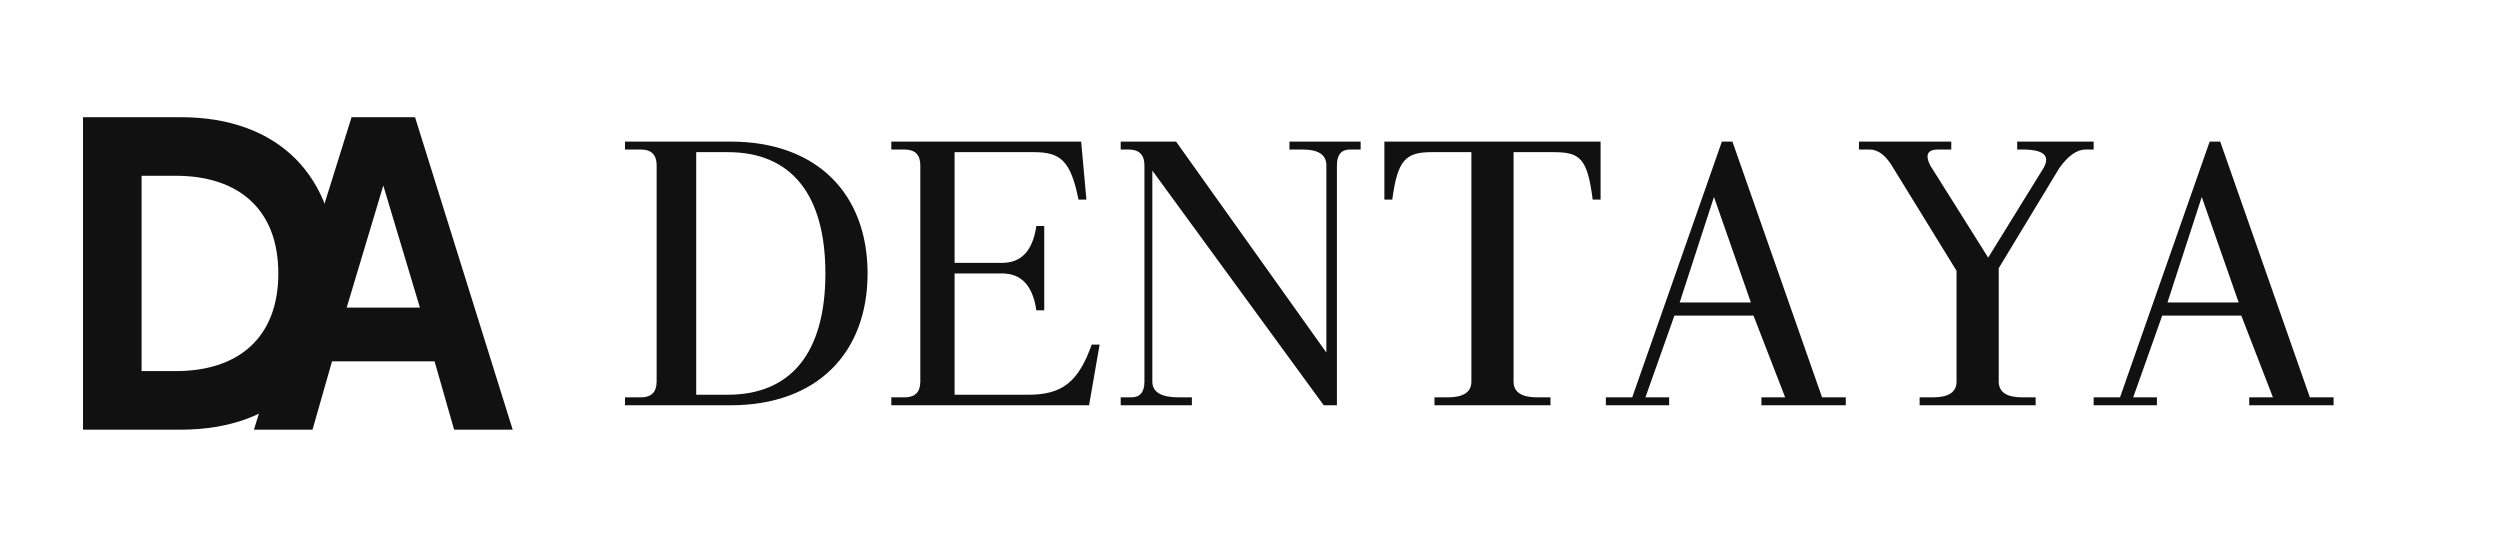
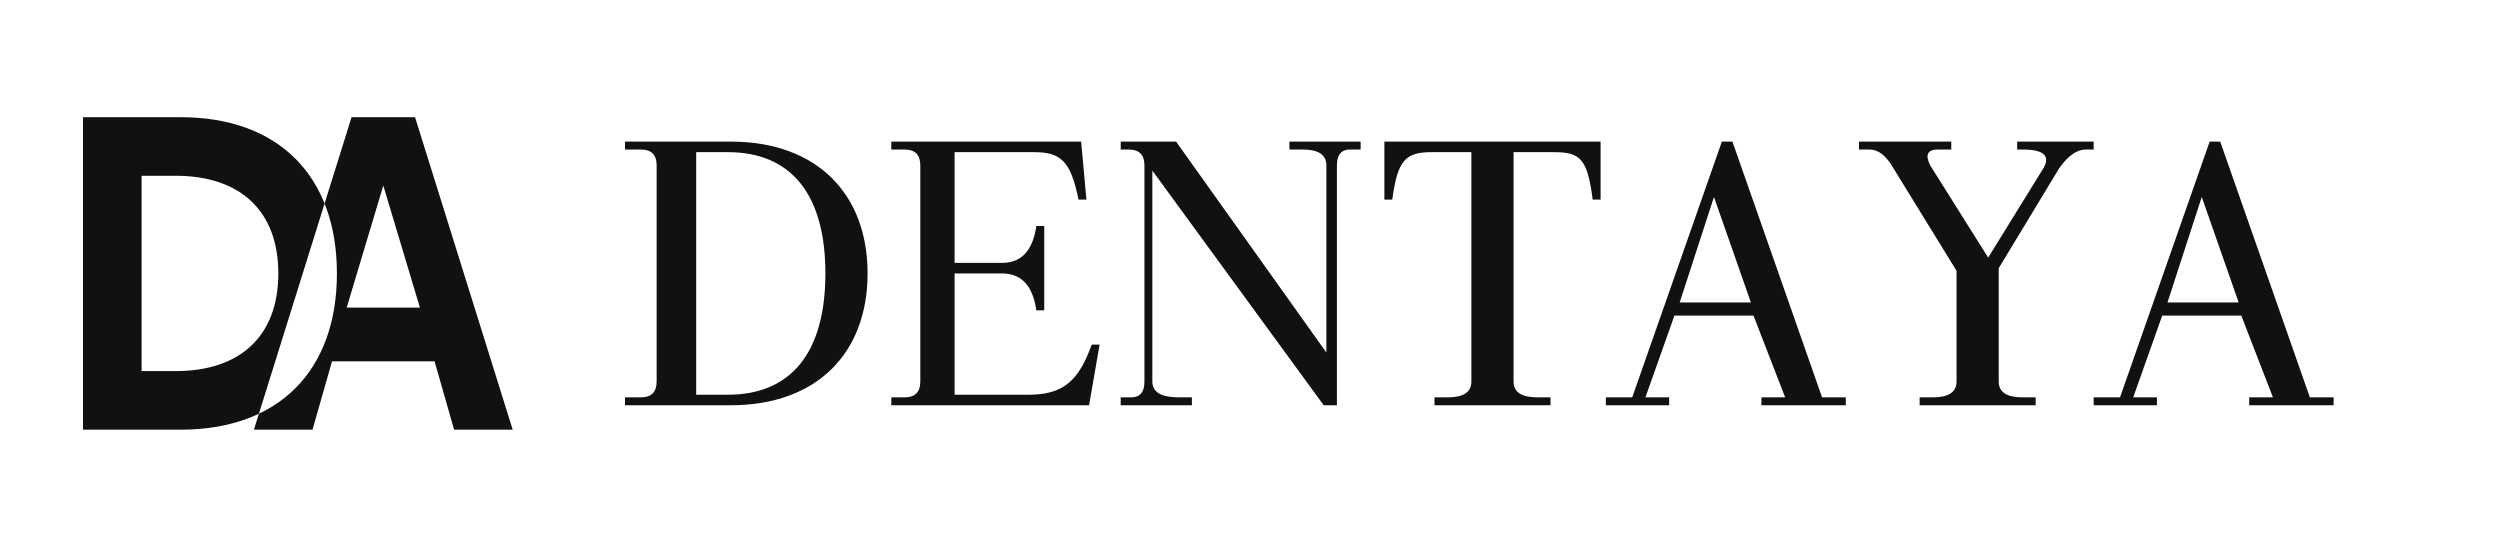
<svg xmlns="http://www.w3.org/2000/svg" viewBox="0 0 512 112" role="img" aria-label="DENTAYA">
  <g transform="translate(8 8)">
-     <path fill="#111111" fill-rule="evenodd" d="M9 16H29C49 16 61 28 61 48S49 80 29 80H9ZM21 28V68H28C41 68 49 61 49 48S41 28 28 28Z" />
-     <path fill="#111111" fill-rule="evenodd" d="M44 80L64 16H77L97 80H85L81 66H60L56 80ZM63 55H78L70.5 30Z" />
+     <path fill="#111111" fill-rule="evenodd" d="M9 16H29C49 16 61 28 61 48S49 80 29 80H9ZM21 28V68H28C41 68 49 61 49 48S41 28 28 28ZM44 80L64 16H77L97 80H85L81 66H60L56 80ZM63 55H78L70.5 30Z" />
  </g>
  <g fill="#111111" transform="translate(128 29) scale(0.54 0.54)">
    <path data-letter="D" fill-rule="evenodd" d="M0 0H40C73 0 92 20 92 50S73 100 40 100H0V97H6Q12 97 12 91V9Q12 3 6 3H0ZM27 4V96H39C63 96 76 80 76 50S63 4 39 4Z" transform="translate(0 0)" />
    <path data-letter="E" fill-rule="evenodd" d="M0 0H72L74 22H71C68 7 64 4 54 4H24V46H42Q53 46 55 32H58V64H55Q53 50 42 50H24V96H52C65 96 71 91 76 77H79L75 100H0V97H5Q11 97 11 91V9Q11 3 5 3H0Z" transform="translate(101 0)" />
    <path data-letter="N" fill-rule="evenodd" d="M0 0H21L78 80V9Q78 3 69 3H64V0H91V3H87Q82 3 82 9V100H77L12 11V91Q12 97 22 97H27V100H0V97H4Q9 97 9 91V9Q9 3 3 3H0Z" transform="translate(188 0)" />
    <path data-letter="T" fill-rule="evenodd" d="M1 0H83V22H80C78 6 75 4 65 4H50V91Q50 97 59 97H64V100H20V97H25Q34 97 34 91V4H19C9 4 6 7 4 22H1Z" transform="translate(287 0)" />
    <path data-letter="A" fill-rule="evenodd" d="M0 100V97H10L44 0H48L82 97H91V100H59V97H68L56 66H26L15 97H24V100ZM28 61H55L41 21Z" transform="translate(372 0)" />
    <path data-letter="Y" fill-rule="evenodd" d="M0 0H35V3H30Q24 3 27 9L49 44L70 10Q74 3 62 3H60V0H89V3H86Q81 3 76 10L53 48V91Q53 97 62 97H67V100H23V97H28Q37 97 37 91V49L13 10Q9 3 4 3H0Z" transform="translate(468 0)" />
    <path data-letter="A" fill-rule="evenodd" d="M0 100V97H10L44 0H48L82 97H91V100H59V97H68L56 66H26L15 97H24V100ZM28 61H55L41 21Z" transform="translate(557 0)" />
  </g>
</svg>
